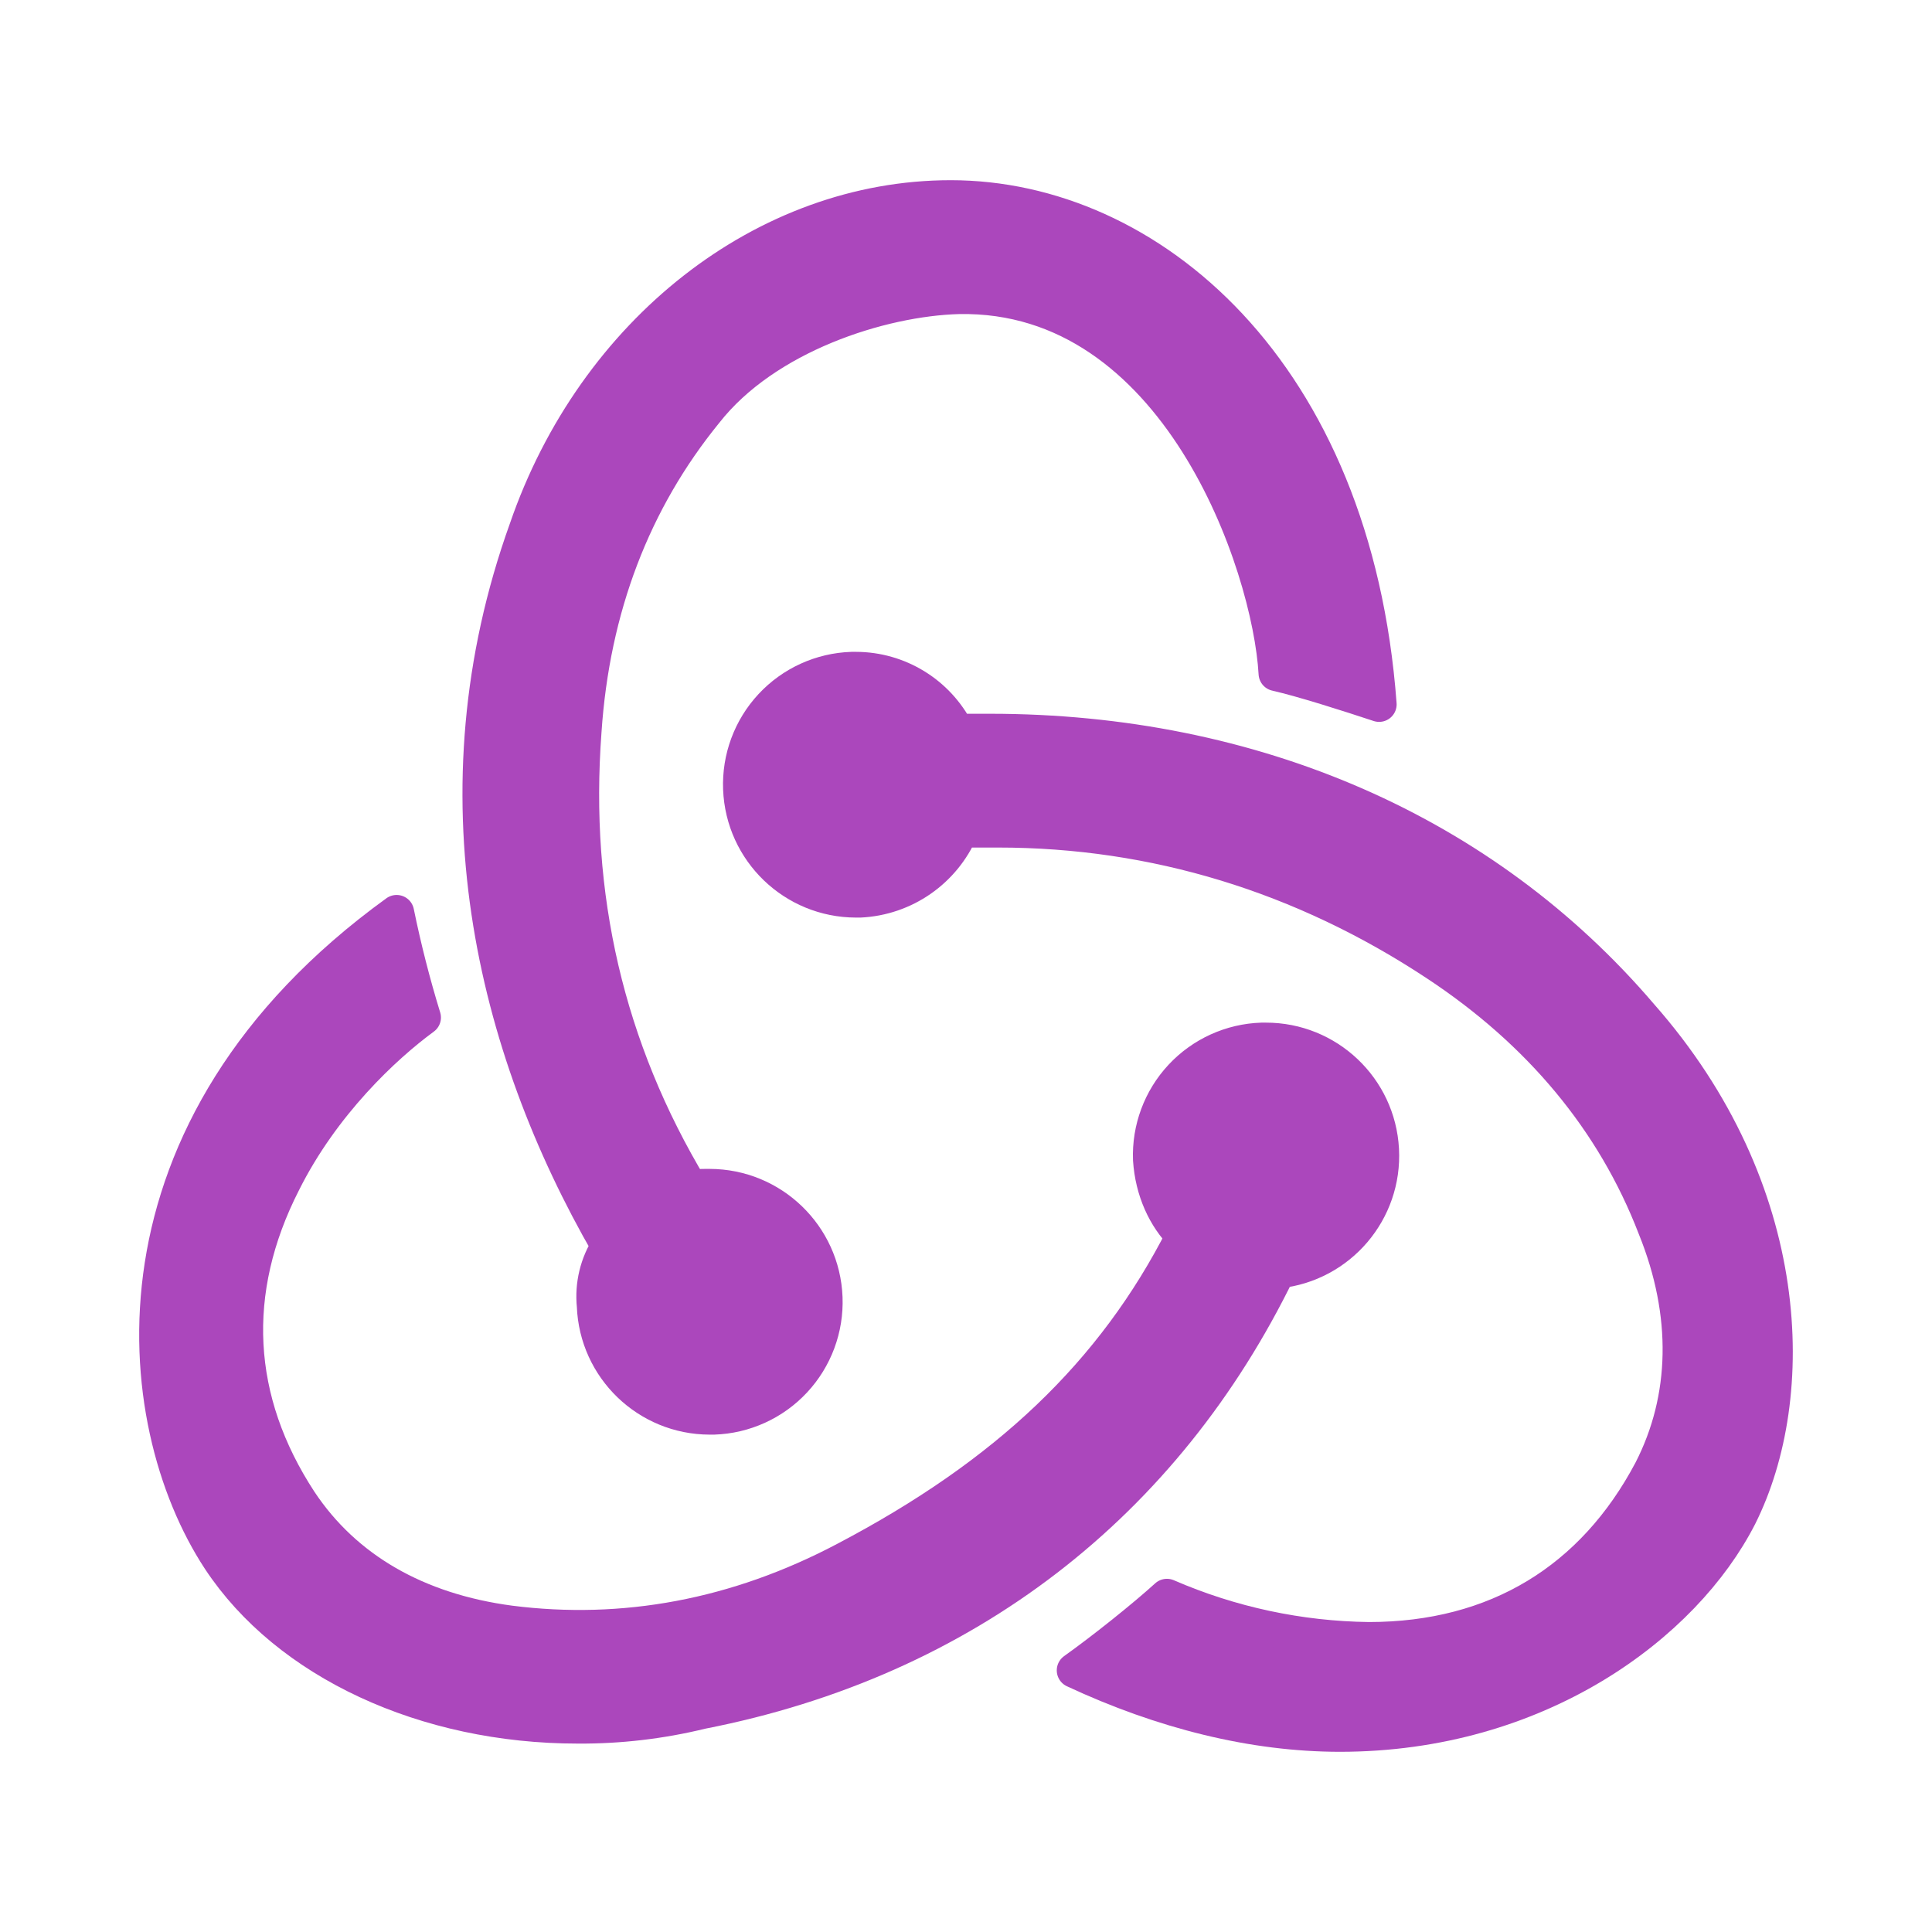
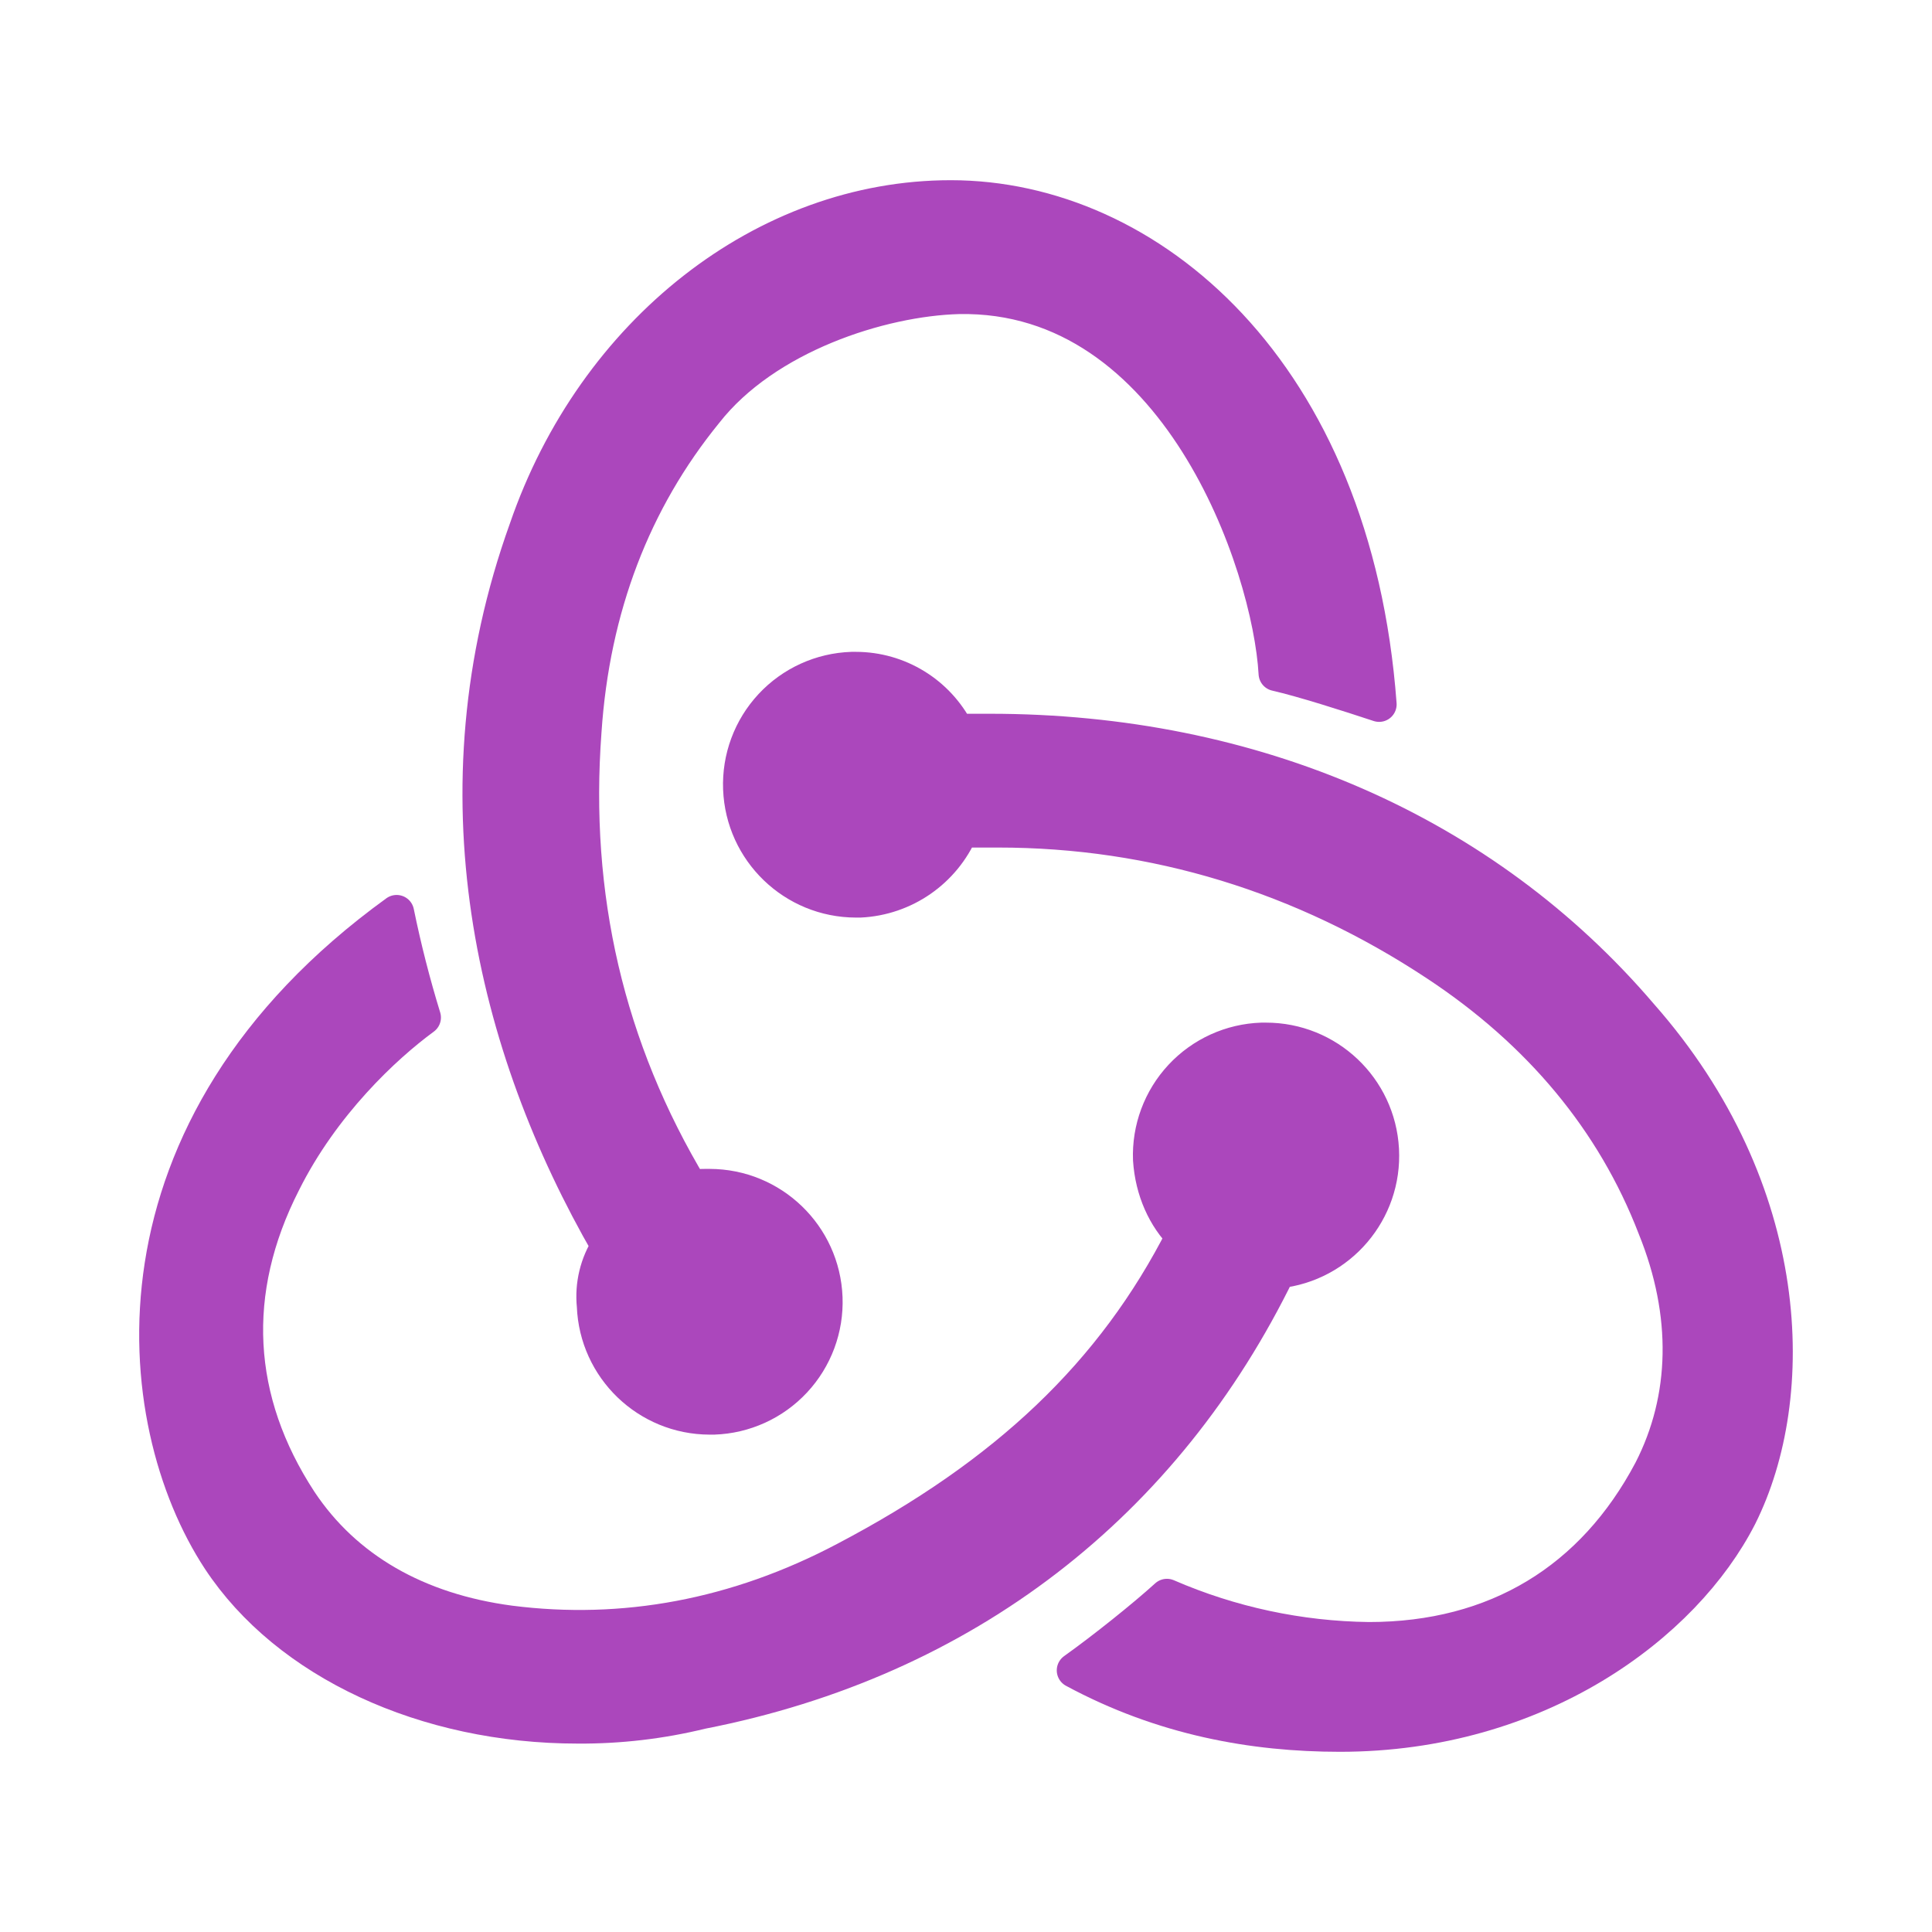
<svg xmlns="http://www.w3.org/2000/svg" stroke-linejoin="round" stroke-miterlimit="1.414" clip-rule="evenodd" viewBox="0 0 24 24">
  <g fill="#ab47bc" stroke="#ab47bc" stroke-miterlimit="4" stroke-width=".435">
    <path d="M15.878 15.787a1.437 1.437 0 0 0-.154-2.866h-.05a1.43 1.43 0 0 0-1.382 1.484c.025.384.179.717.41.947-.87 1.714-2.201 2.968-4.197 4.017-1.356.717-2.764.972-4.17.793-1.152-.153-2.048-.665-2.61-1.51-.82-1.253-.896-2.61-.205-3.965.486-.973 1.253-1.69 1.74-2.047a14 14 0 0 1-.333-1.305c-3.71 2.686-3.326 6.32-2.2 8.034.844 1.28 2.558 2.073 4.451 2.073a6.3 6.3 0 0 0 1.536-.18c3.275-.64 5.757-2.584 7.164-5.475z" />
-     <path d="M20.381 12.614c-1.944-2.277-4.81-3.53-8.085-3.53h-.41a1.41 1.41 0 0 0-1.253-.769h-.051A1.43 1.43 0 0 0 9.2 9.8a1.437 1.437 0 0 0 1.433 1.381h.05a1.44 1.44 0 0 0 1.255-.87h.46c1.945 0 3.787.563 5.45 1.663 1.28.845 2.2 1.945 2.712 3.276.435 1.074.41 2.123-.05 3.019-.717 1.356-1.92 2.098-3.506 2.098a6.5 6.5 0 0 1-2.508-.537c-.281.256-.793.665-1.151.92 1.1.513 2.226.794 3.3.794 2.457 0 4.274-1.356 4.965-2.712.742-1.484.69-4.043-1.229-6.218z" />
+     <path d="M20.381 12.614c-1.944-2.277-4.81-3.53-8.085-3.53h-.41a1.41 1.41 0 0 0-1.253-.769h-.051A1.43 1.43 0 0 0 9.2 9.8a1.437 1.437 0 0 0 1.433 1.381h.05a1.44 1.44 0 0 0 1.255-.87h.46c1.945 0 3.787.563 5.45 1.663 1.28.845 2.2 1.945 2.712 3.276.435 1.074.41 2.123-.05 3.019-.717 1.356-1.92 2.098-3.506 2.098a6.5 6.5 0 0 1-2.508-.537c-.281.256-.793.665-1.151.92 1.1.593 2.226.794 3.3.794 2.457 0 4.274-1.356 4.965-2.712.742-1.484.69-4.043-1.229-6.218z" />
    <path d="M7.383 16.222a1.437 1.437 0 0 0 1.433 1.382h.051a1.43 1.43 0 0 0 1.382-1.484 1.437 1.437 0 0 0-1.433-1.382h-.051c-.051 0-.128 0-.18.025-1.048-1.74-1.483-3.633-1.33-5.68.103-1.535.614-2.866 1.51-3.966.742-.947 2.175-1.407 3.147-1.433 2.712-.05 3.864 3.327 3.94 4.683.333.076.896.256 1.28.383-.307-4.145-2.866-6.294-5.322-6.294-2.303 0-4.427 1.663-5.271 4.12-1.177 3.275-.41 6.422 1.023 8.904a1.15 1.15 0 0 0-.179.742z" />
  </g>
</svg>
